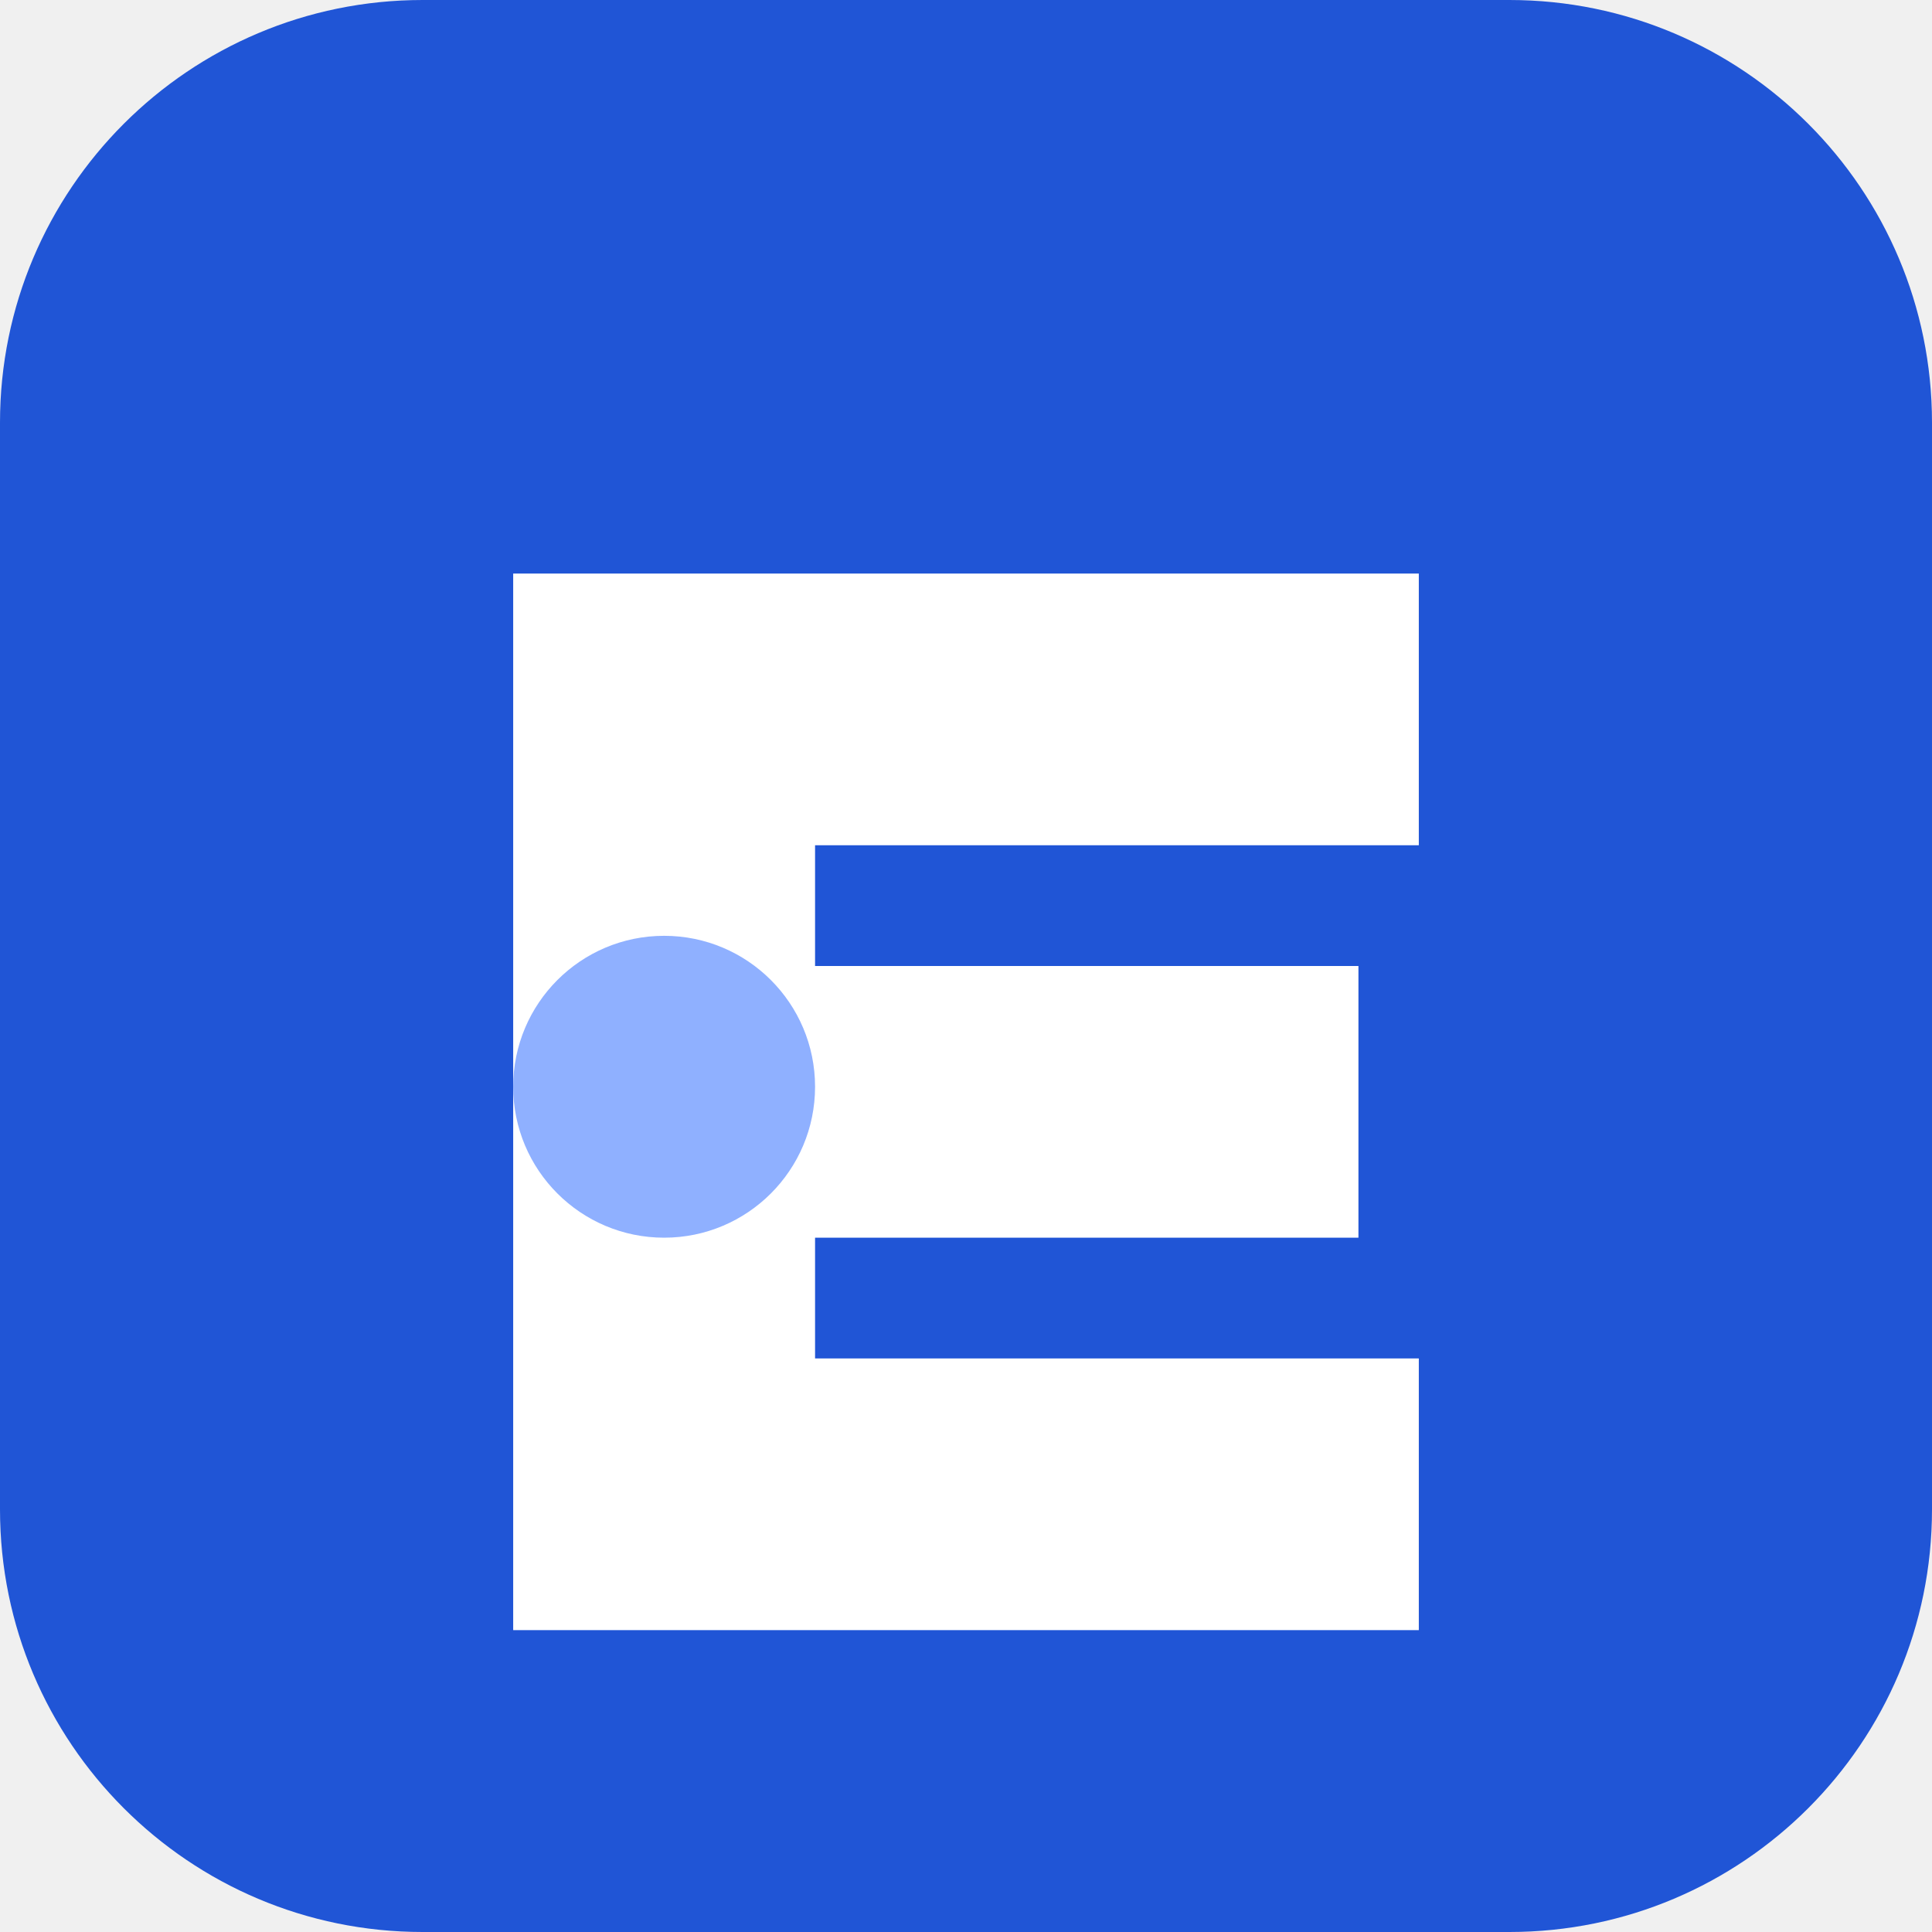
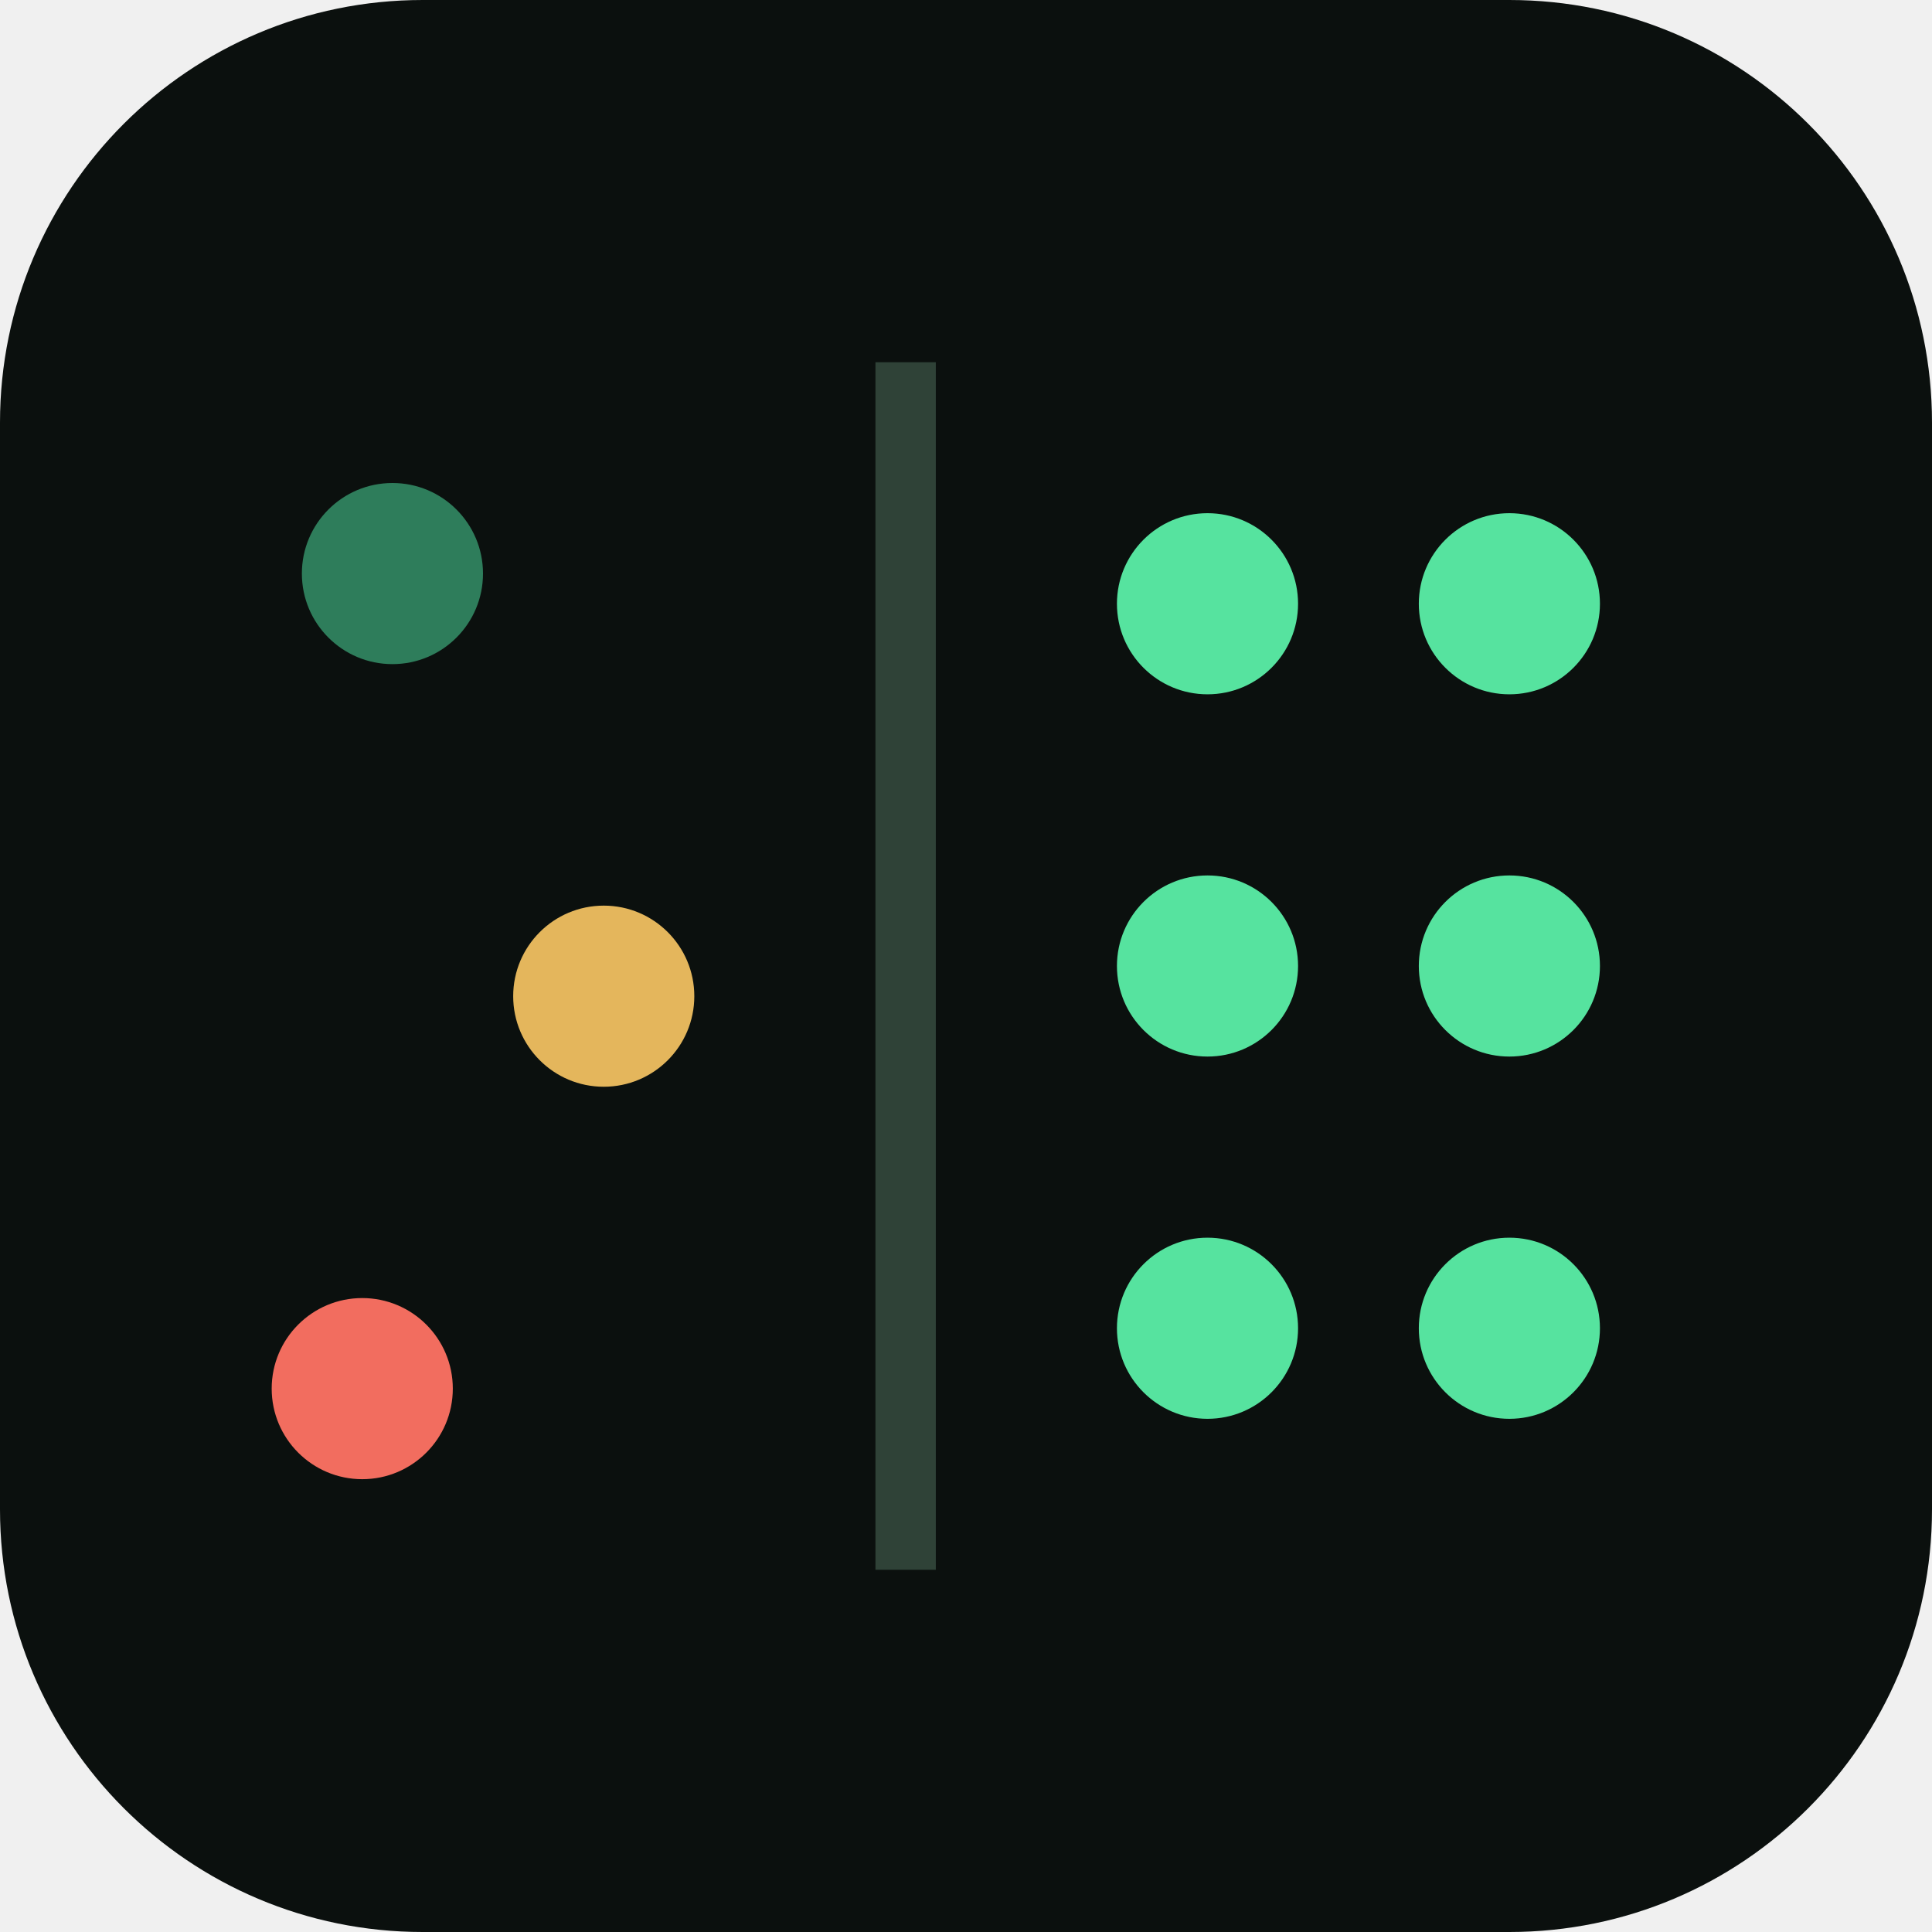
- <svg xmlns="http://www.w3.org/2000/svg" viewBox="0 0 64 64" role="img" aria-label="Stripe Entitlements reference mark">
-   <rect width="64" height="64" rx="14" fill="#2055d6" />
-   <path d="M17 19h30v9H27v4h18v9H27v4h20v9H17V19Z" fill="#fff" />
-   <circle cx="22" cy="36" r="5" fill="#8fb0ff" />
+ <svg xmlns="http://www.w3.org/2000/svg" viewBox="0 0 64 64" role="img" aria-label="Stripe Entitlements settlement-field mark">
+   <rect width="64" height="64" rx="14" fill="#0b100e" />
+   <circle cx="13" cy="19" r="3" fill="#2e7d5b" />
+   <circle cx="20" cy="33" r="3" fill="#e4b65c" />
+   <circle cx="12" cy="46" r="3" fill="#f26d5f" />
+   <rect x="29" y="12" width="2" height="40" fill="#2f4237" />
+   <g fill="#56e39f">
+     <circle cx="40" cy="20" r="3" />
+     <circle cx="50" cy="20" r="3" />
+     <circle cx="40" cy="32" r="3" />
+     <circle cx="50" cy="32" r="3" />
+     <circle cx="40" cy="44" r="3" />
+     <circle cx="50" cy="44" r="3" />
+   </g>
</svg>
